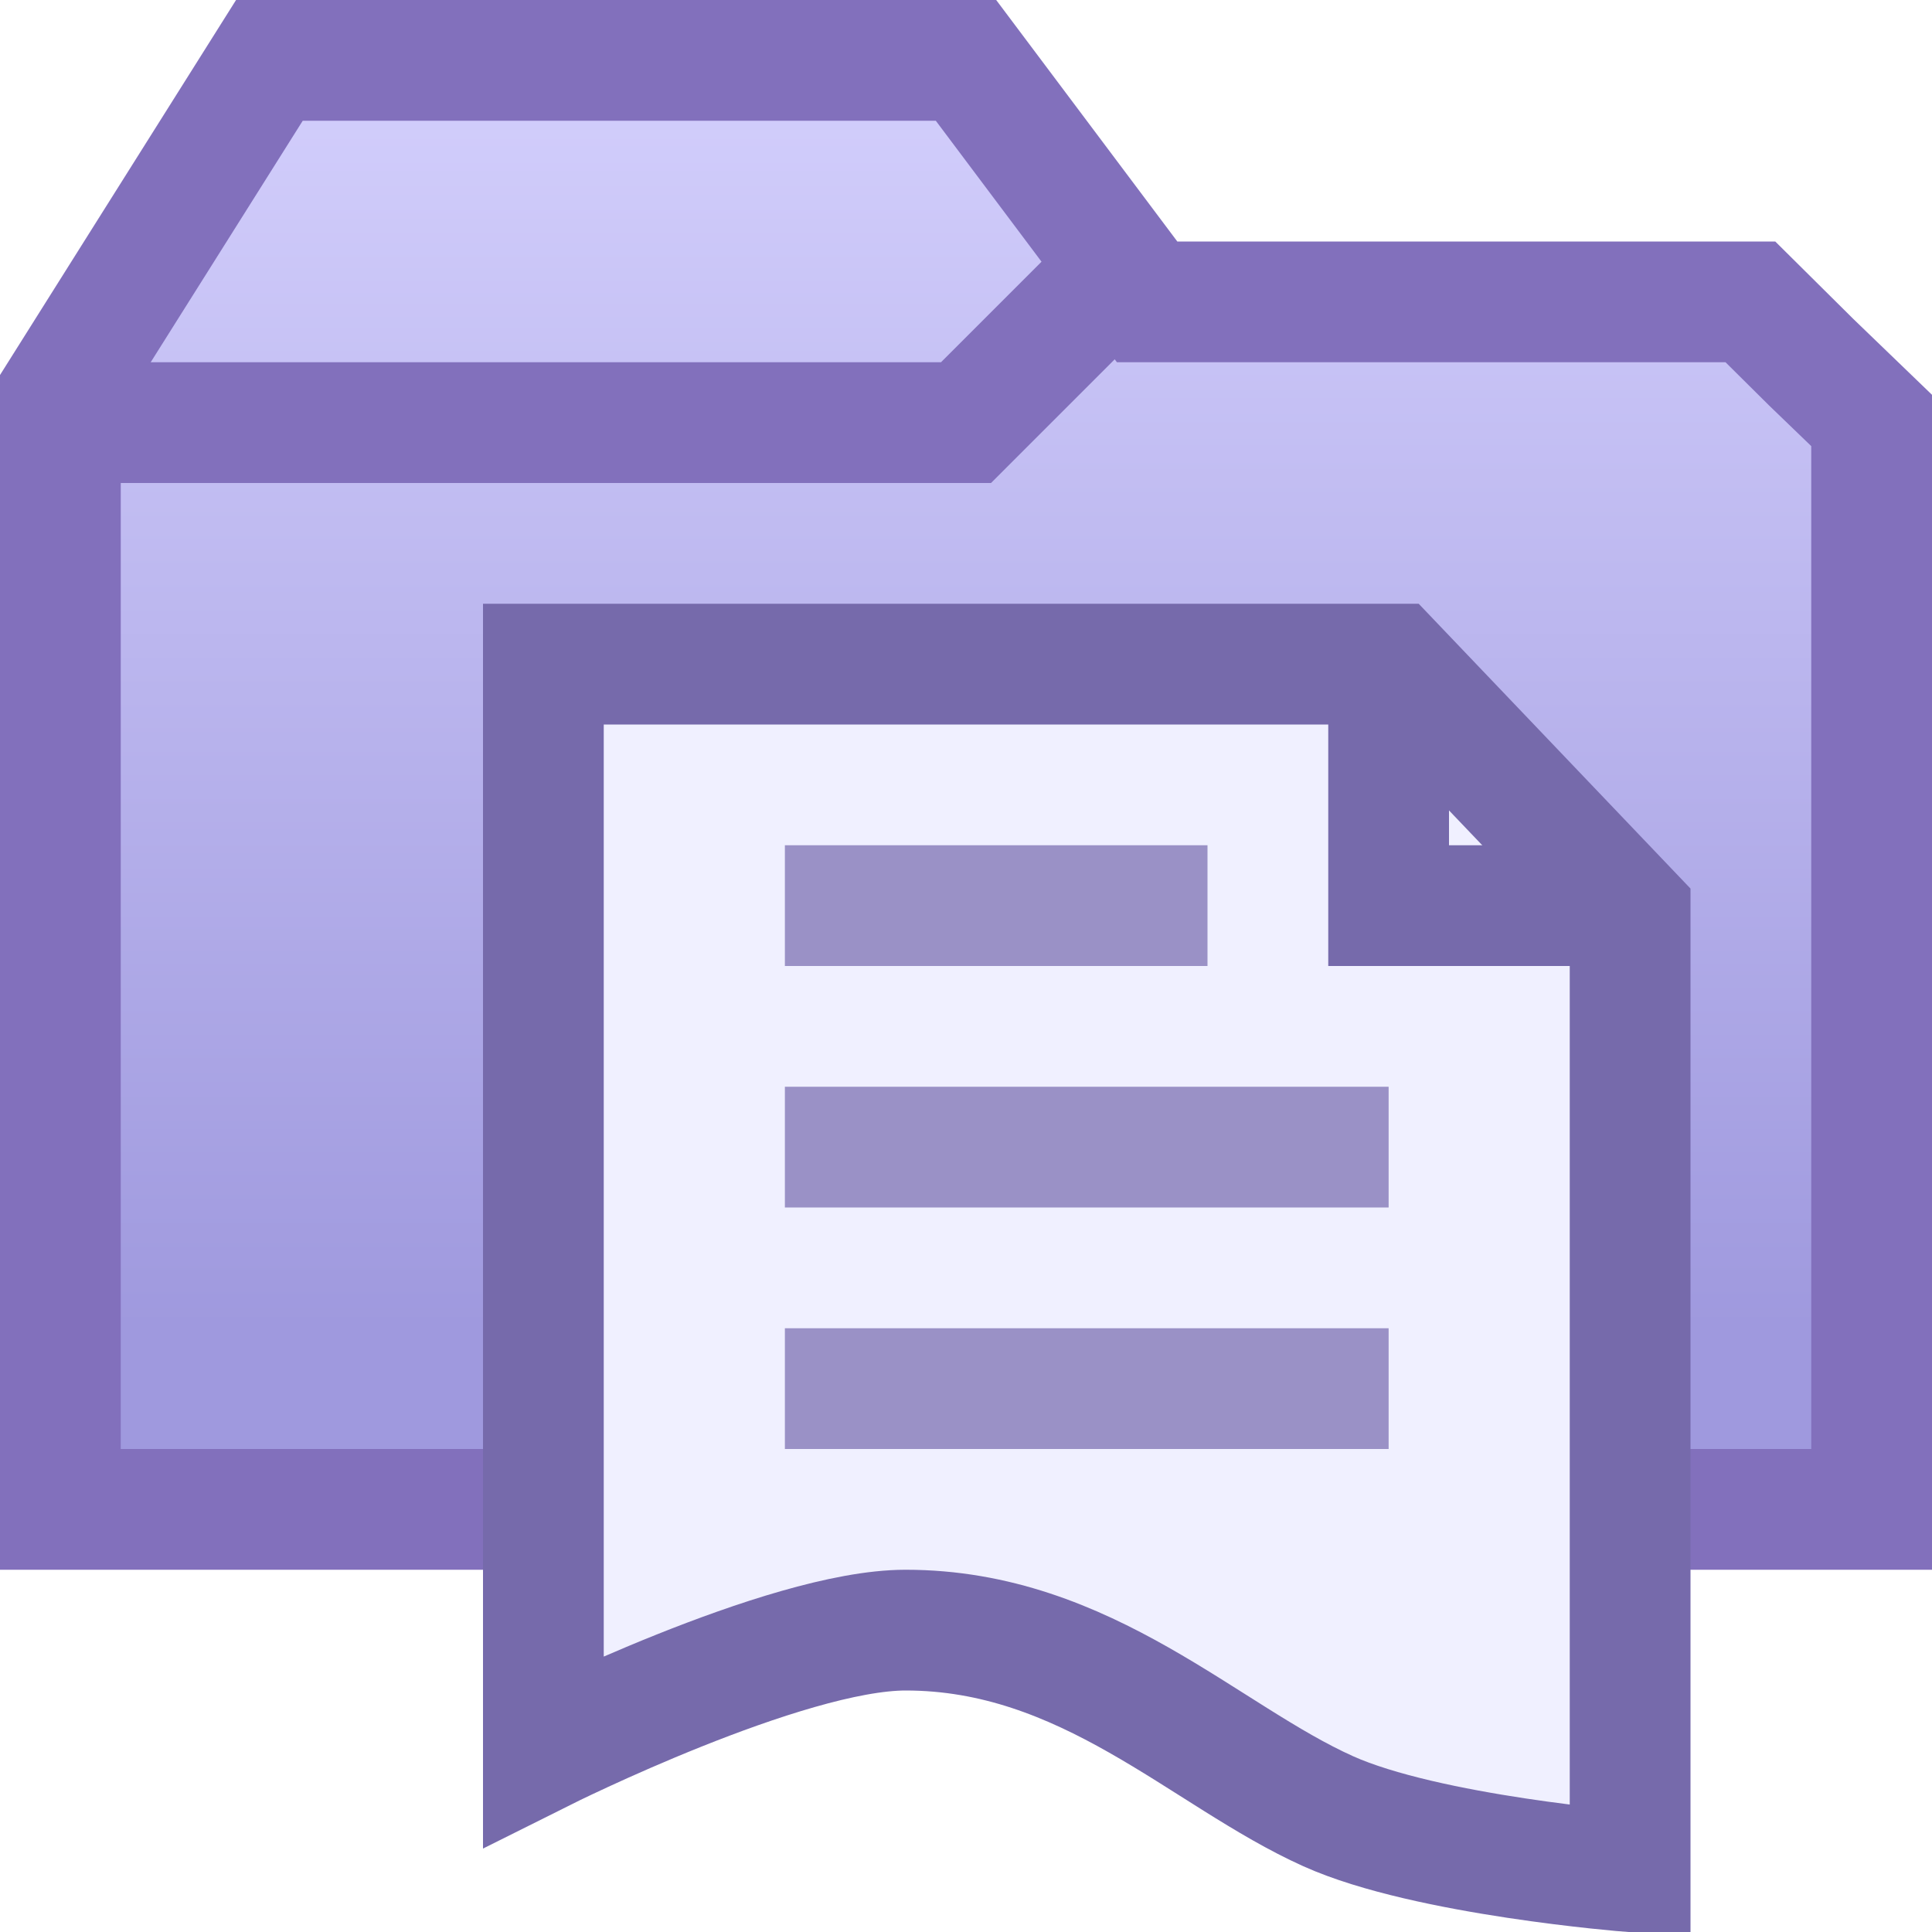
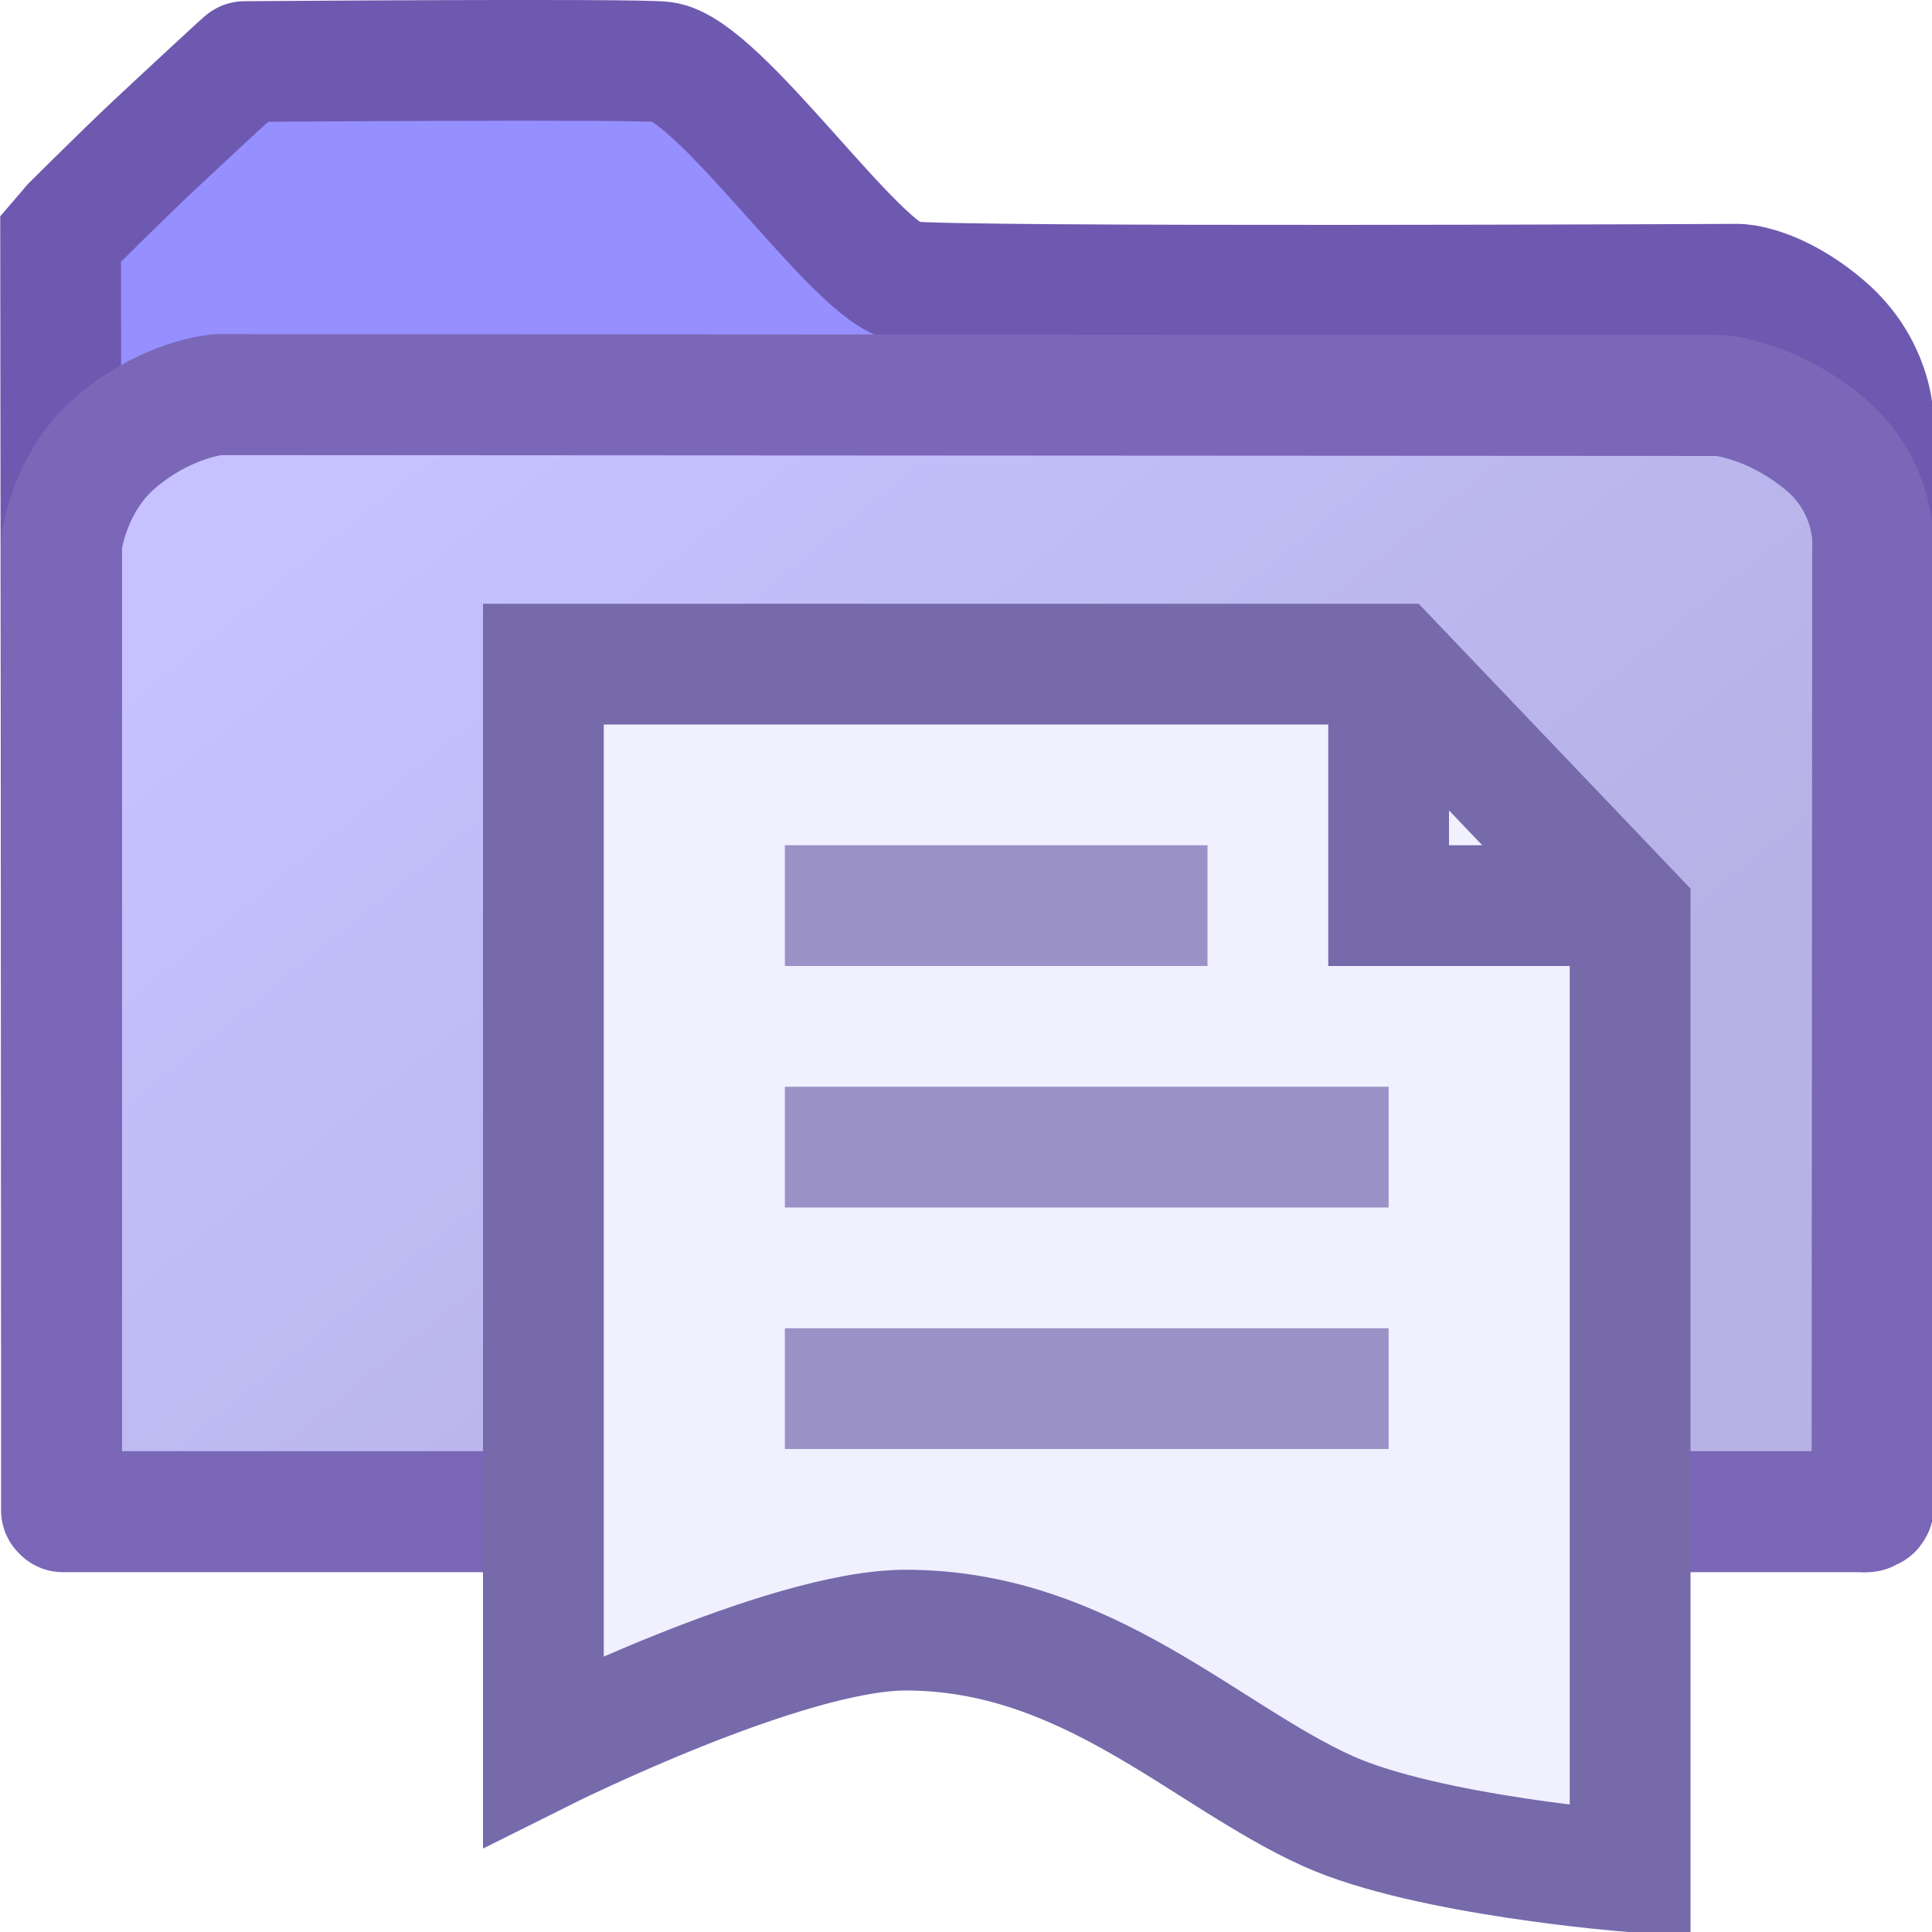
<svg xmlns="http://www.w3.org/2000/svg" width="16" height="16" version="1.1">
  <defs>
-     <linearGradient id="linearGradient5763" x1="18.5" x2="18.5" y1="181.86" y2="193.36" gradientUnits="userSpaceOnUse">
-       <stop stop-color="#d8d4ff" offset="0" />
-       <stop stop-color="#9f99de" offset="1" />
+     <linearGradient id="linearGradient931" x1="13.079" x2="19.999" y1="187.48" y2="195.4" gradientTransform="matrix(.99994 0 0 .925 .0099784 12.779)" gradientUnits="userSpaceOnUse">
+       <stop stop-color="#c6c2ff" offset="0" />
+       <stop stop-color="#b6b2e6" offset="1" />
    </linearGradient>
  </defs>
  <g transform="translate(-10 -182.36)">
-     <path d="m25.5 194.86v-9.018l-0.5-0.482-0.504-0.5h-4.996l-1.5-2h-5.769l-1.154 1.833-0.577 0.917v9.25z" fill="url(#linearGradient5763)" stroke="#8270bc" />
-     <path d="m19.5 184.36-1.5 1.5h-7.5" fill="none" stroke="#8270bc" stroke-width="1px" />
-     <path transform="translate(10 182.36)" d="m4.5 5.5h7.035l1.965 2.059v7.941s-1.681-0.132-2.5-0.5c-1.02-0.458-2-1.5-3.5-1.5-1 0-3 1-3 1z" fill="#f0f0ff" stroke="#766aab" stroke-width="1px" />
+     <g>
+       <path d="m17.995 192.99h7.486l0.029-7.187s-0.013-0.412-0.398-0.74c-0.404-0.345-0.715-0.349-0.715-0.349s-6.455 0.03-6.891-0.023c-0.398-0.048-1.543-1.76-2.015-1.818-0.23-0.028-3.465-3e-3 -3.465-3e-3 0.002-6e-3 -0.527 0.484-0.753 0.696-0.234 0.219-0.761 0.742-0.771 0.755l0.009 8.669z" fill="#968fff" stroke="#6e59b0" />
+       <path d="m10.962 186.02c0.428-0.363 0.844-0.392 0.844-0.392l12.434 7e-3s0.413 0.027 0.857 0.387c0.42 0.341 0.412 0.807 0.412 0.807l-0.005 8.03s0.038-0.048-0.021-0.02c-0.12 0.056-0.02 0.04-0.02 0.04h-14.942l0.017-6e-3 -0.028-5e-3v-8.011s0.057-0.502 0.453-0.838z" fill="url(#linearGradient931)" stroke="#7a67b7" stroke-linecap="square" stroke-linejoin="round" stroke-width="1.002" />
+       <path transform="translate(10 182.36)" d="m4.5 5.5h7.035l1.965 2.059v7.941s-1.681-0.132-2.5-0.5c-1.02-0.458-2-1.5-3.5-1.5-1 0-3 1-3 1z" fill="#f0f0ff" stroke="#766aab" stroke-width="1px" />
+     </g>
    <g fill="none">
      <path d="m16.5 191.86h5" stroke="#9a91c6" stroke-width="1px" />
      <path d="m16.5 193.86h5" stroke="#9a91c6" stroke-width="1px" />
      <path transform="translate(10 182.36)" d="m11.5 5.5v2h2" stroke="#766aab" stroke-width="1px" />
      <path d="m16.5 189.86h3.5" stroke="#9a91c6" stroke-width="1px" />
    </g>
  </g>
</svg>
